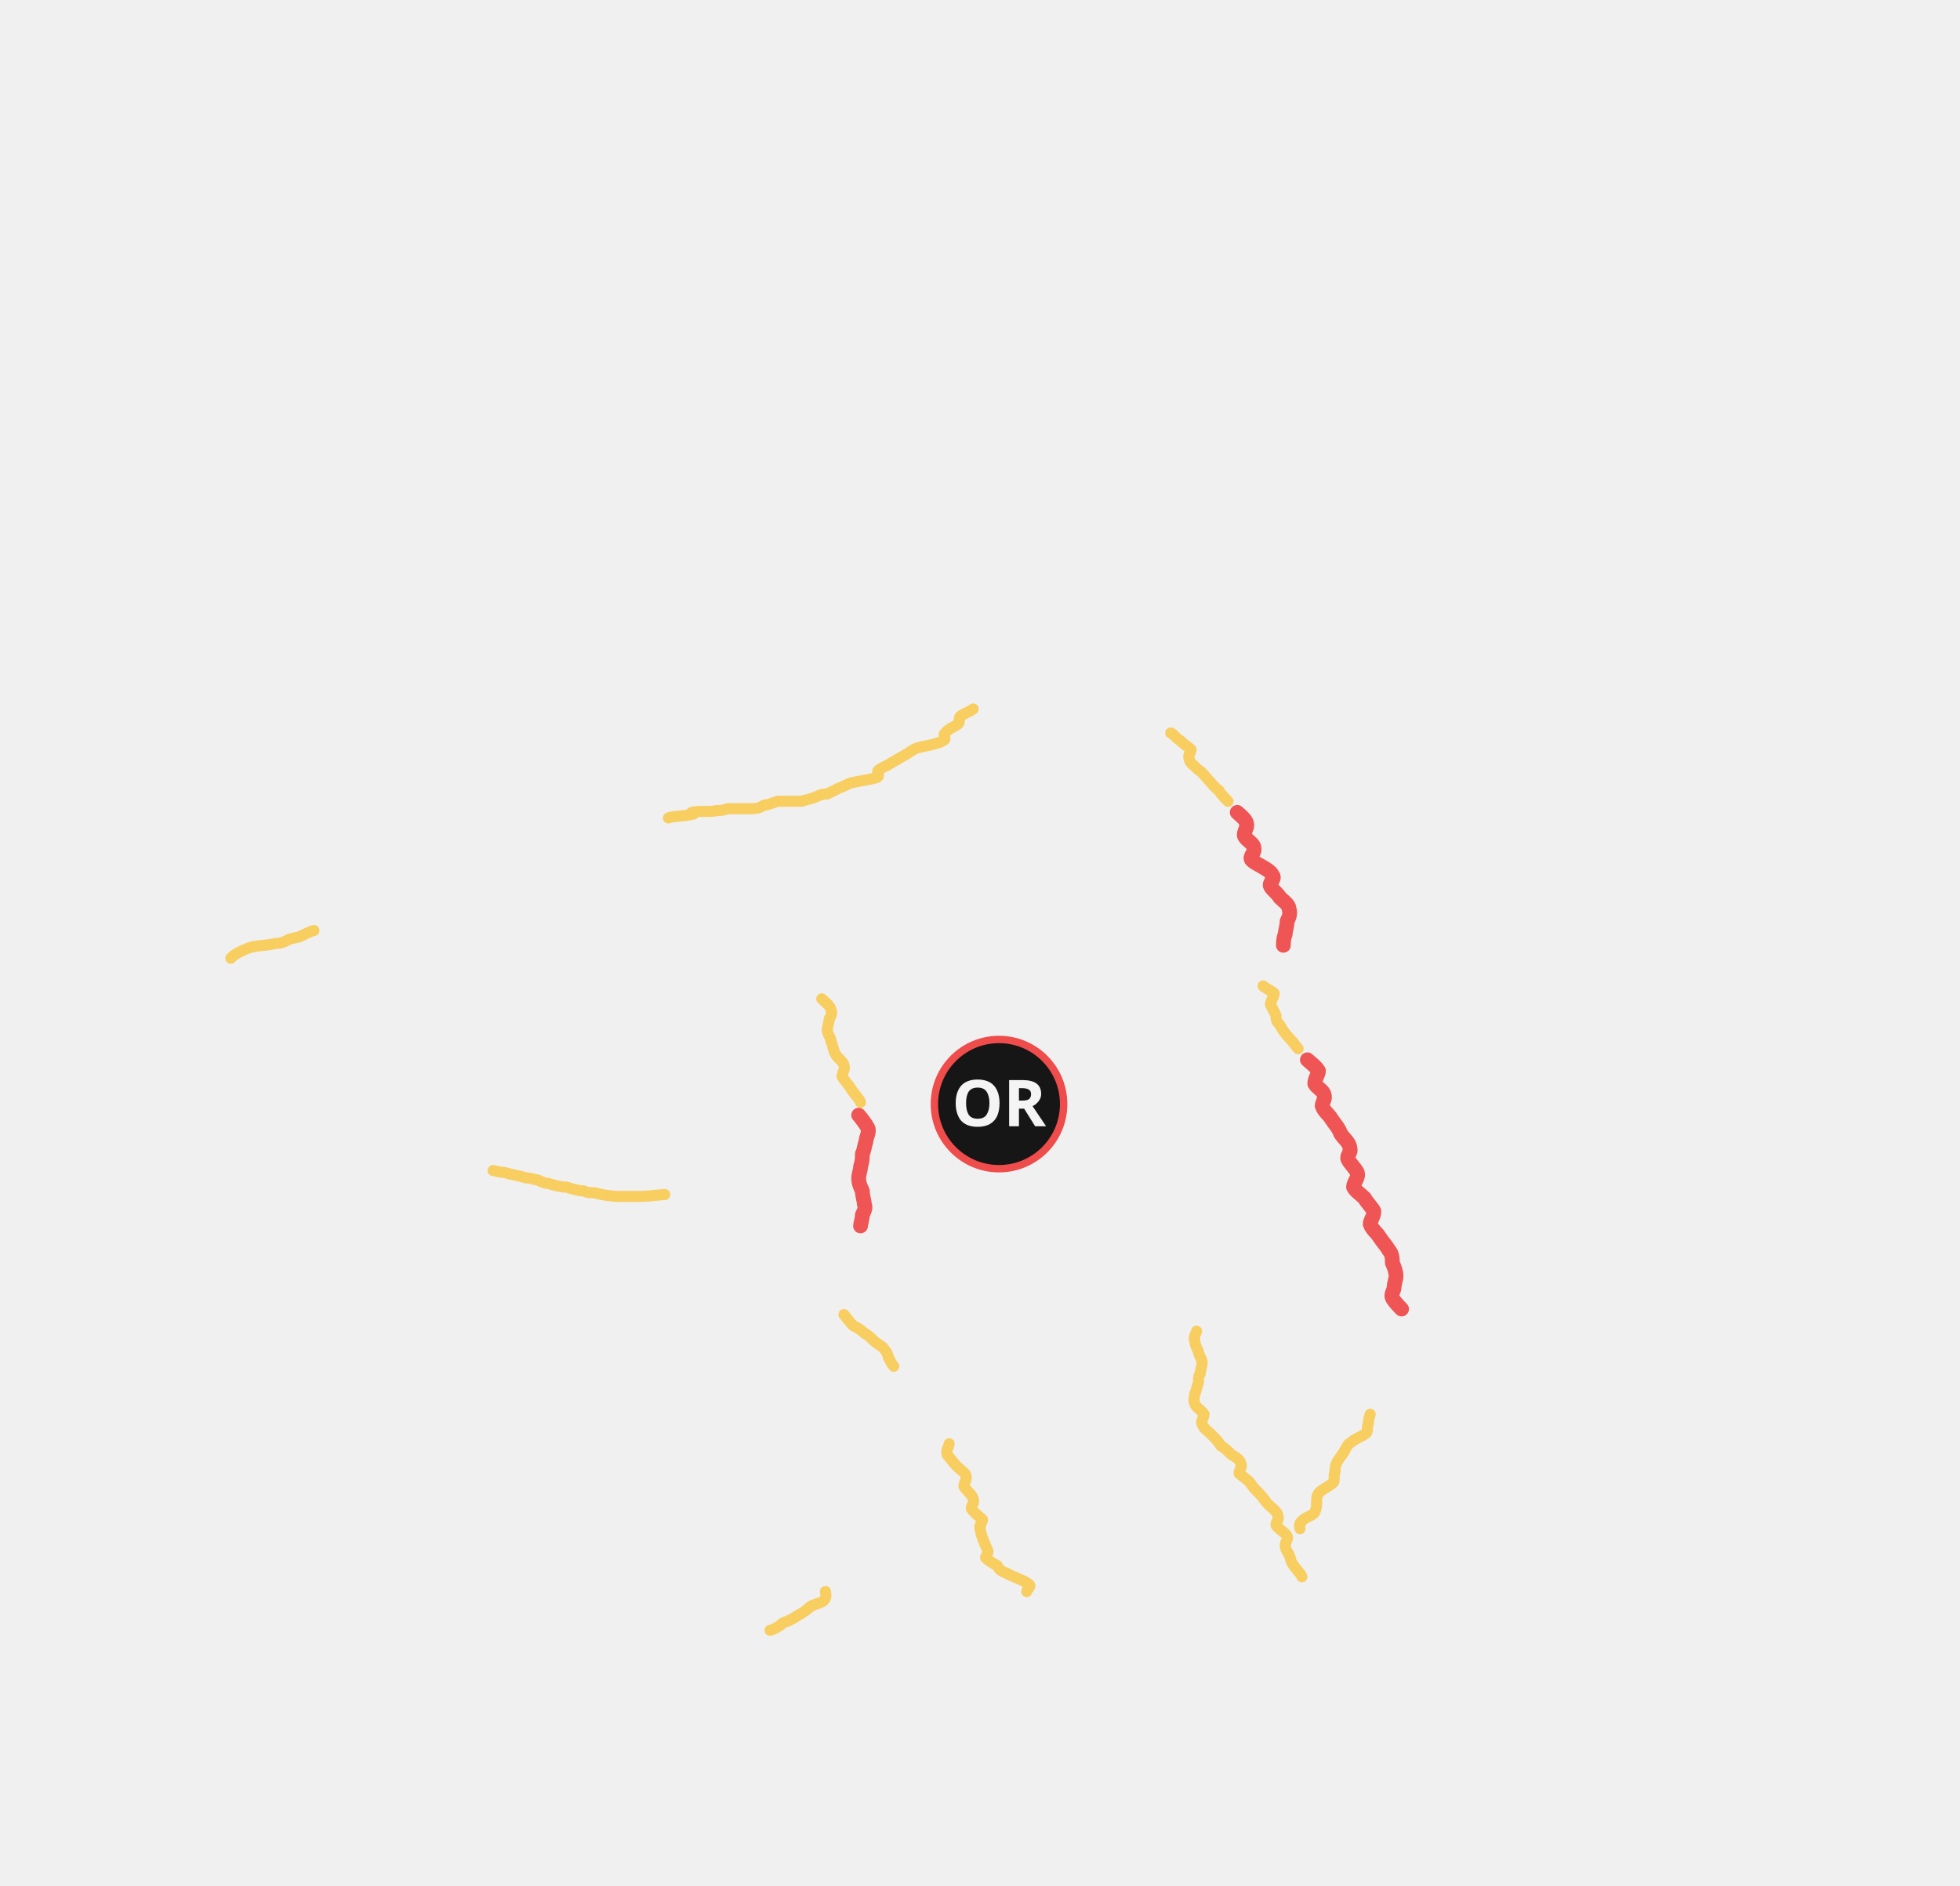
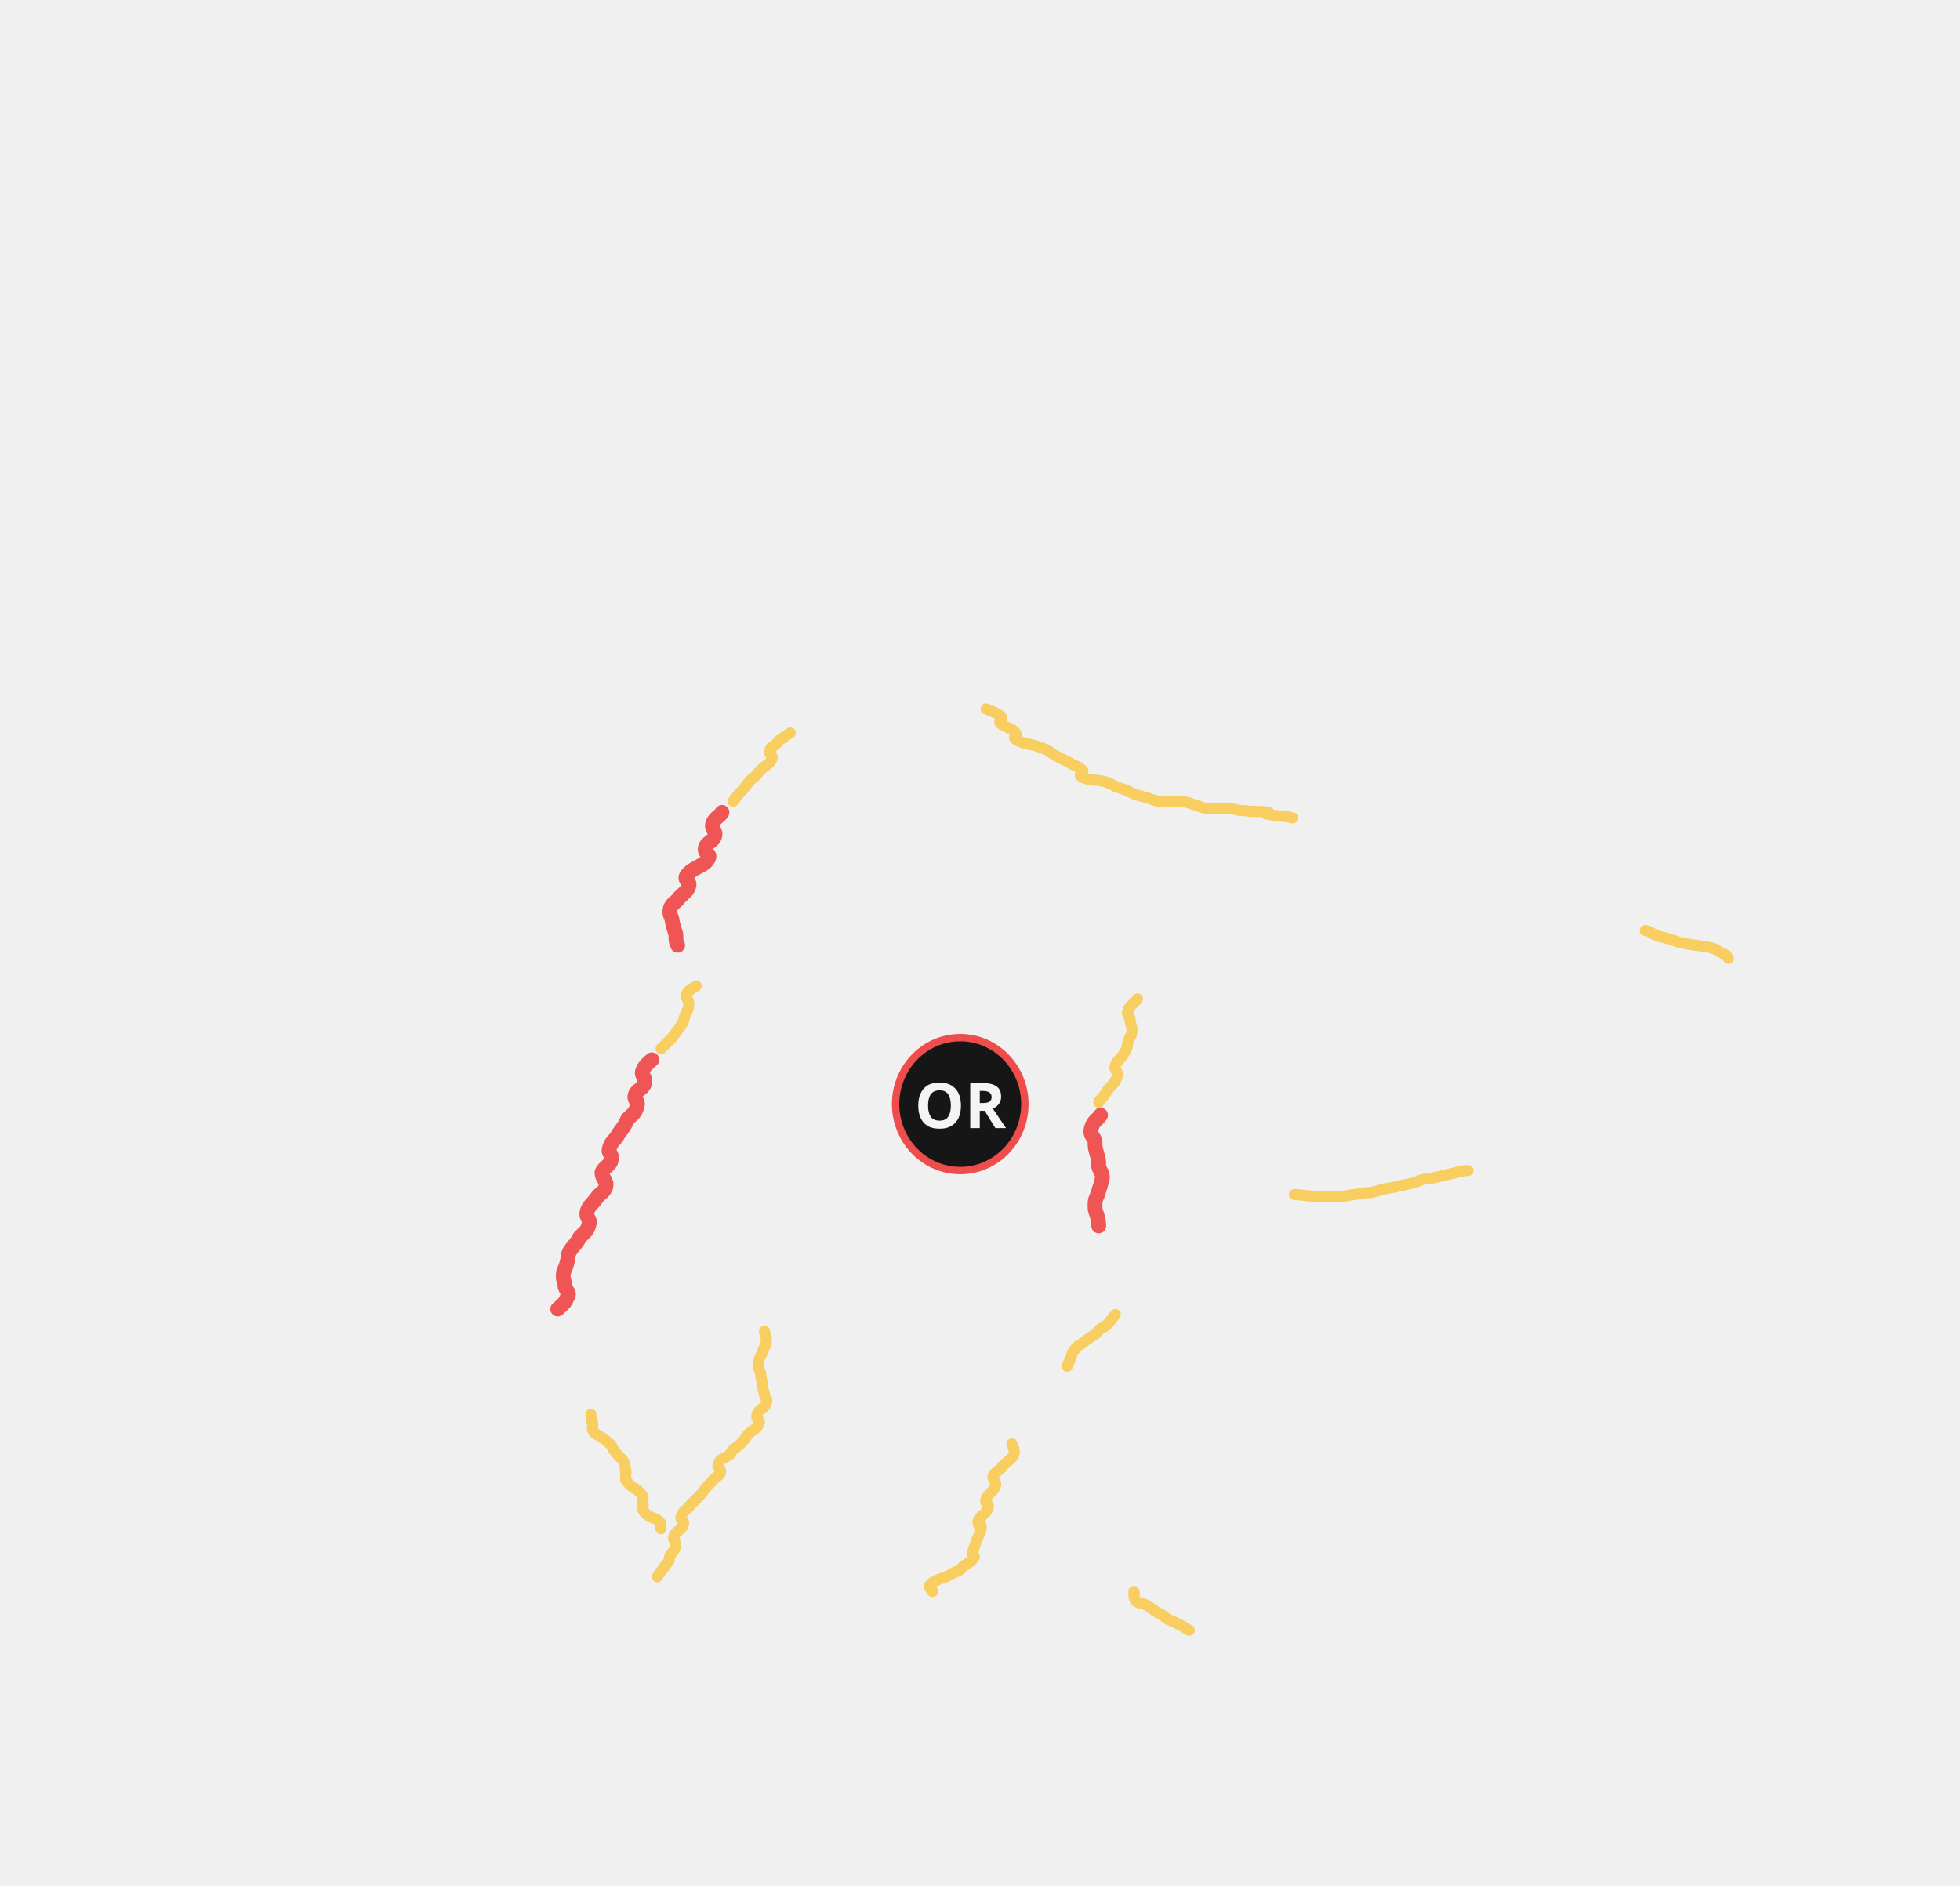
<svg xmlns="http://www.w3.org/2000/svg" viewBox="0 0 106.141 102.117" preserveAspectRatio="none">
-   <path d="M67.0,44.0C67.1,44.1 67.5,44.4 67.5,44.6C67.6,44.8 67.3,45.1 67.4,45.3C67.5,45.5 67.9,45.7 67.9,45.9C68.0,46.2 67.6,46.4 67.8,46.6C68.0,46.8 68.8,47.1 68.9,47.4C69.1,47.6 68.7,47.8 68.8,48.0C68.9,48.2 69.2,48.4 69.3,48.6C69.5,48.8 69.8,49.0 69.8,49.2C69.9,49.5 69.8,49.7 69.7,49.9C69.7,50.2 69.6,50.4 69.6,50.6C69.5,50.8 69.5,51.1 69.5,51.2" fill="none" stroke="#ef4444" stroke-width="0.8" stroke-linecap="round" stroke-linejoin="round" opacity="0.9" />
-   <path d="M46.5,60.4C46.6,60.5 46.9,60.9 47.0,61.1C47.1,61.3 46.9,61.6 46.9,61.8C46.8,62.1 46.8,62.3 46.7,62.5C46.7,62.7 46.7,62.9 46.6,63.2C46.6,63.4 46.5,63.6 46.5,63.8C46.5,64.1 46.6,64.3 46.7,64.5C46.7,64.8 46.8,65.0 46.8,65.2C46.9,65.4 46.8,65.6 46.7,65.8C46.7,66.0 46.6,66.3 46.6,66.4" fill="none" stroke="#ef4444" stroke-width="0.8" stroke-linecap="round" stroke-linejoin="round" opacity="0.9" />
-   <path d="M70.8,57.4C70.9,57.5 71.3,57.8 71.4,58.0C71.4,58.2 71.2,58.4 71.2,58.7C71.3,58.9 71.7,59.1 71.7,59.3C71.8,59.5 71.6,59.7 71.6,59.9C71.7,60.2 72.0,60.4 72.1,60.6C72.3,60.9 72.5,61.1 72.6,61.4C72.8,61.7 73.1,61.9 73.1,62.2C73.2,62.4 72.9,62.6 73.0,62.8C73.1,63.0 73.4,63.3 73.5,63.5C73.6,63.8 73.3,64.0 73.3,64.3C73.4,64.5 73.7,64.7 73.9,64.9C74.0,65.1 74.3,65.4 74.4,65.6C74.4,65.9 74.2,66.1 74.2,66.3C74.3,66.6 74.6,66.8 74.7,67.0C74.9,67.3 75.1,67.5 75.2,67.7C75.4,67.9 75.4,68.2 75.4,68.4C75.5,68.6 75.6,68.9 75.6,69.1C75.6,69.3 75.5,69.5 75.5,69.7C75.5,69.9 75.3,70.1 75.4,70.3C75.5,70.5 75.8,70.8 75.9,70.9" fill="none" stroke="#ef4444" stroke-width="0.8" stroke-linecap="round" stroke-linejoin="round" opacity="0.9" />
-   <path d="M74.2,76.6C74.2,76.6 74.1,76.9 74.1,77.1C74.0,77.3 74.1,77.4 74.0,77.6C73.8,77.8 73.4,77.9 73.2,78.1C73.0,78.2 72.9,78.4 72.8,78.6C72.7,78.8 72.5,79.0 72.4,79.2C72.3,79.4 72.3,79.5 72.3,79.7C72.2,79.9 72.3,80.2 72.2,80.3C72.0,80.5 71.5,80.7 71.4,80.9C71.3,81.0 71.3,81.2 71.3,81.4C71.3,81.5 71.3,81.7 71.2,81.9C71.1,82.1 70.6,82.2 70.5,82.4C70.3,82.5 70.4,82.8 70.4,82.8" fill="none" stroke="#fbbf24" stroke-width="0.6" stroke-linecap="round" stroke-linejoin="round" opacity="0.7" />
-   <path d="M64.8,72.1C64.8,72.2 64.6,72.4 64.7,72.6C64.7,72.8 64.8,73.0 64.9,73.2C64.9,73.4 65.1,73.6 65.1,73.8C65.1,74.0 65.0,74.2 65.0,74.4C64.9,74.5 64.9,74.7 64.9,74.9C64.8,75.1 64.8,75.3 64.7,75.5C64.7,75.7 64.6,75.8 64.7,76.0C64.7,76.2 65.1,76.4 65.2,76.6C65.2,76.8 65.0,77.0 65.1,77.1C65.1,77.3 65.4,77.5 65.6,77.7C65.8,77.9 66.0,78.1 66.1,78.3C66.3,78.4 66.5,78.6 66.7,78.8C66.9,78.9 67.2,79.1 67.2,79.3C67.3,79.4 67.1,79.6 67.1,79.8C67.2,79.9 67.5,80.1 67.7,80.3C67.8,80.5 68.0,80.7 68.2,80.9C68.4,81.1 68.5,81.3 68.7,81.5C68.9,81.7 69.2,81.9 69.2,82.1C69.3,82.3 69.1,82.4 69.1,82.6C69.2,82.8 69.6,83.0 69.7,83.2C69.8,83.3 69.6,83.5 69.6,83.7C69.6,83.9 69.7,84.0 69.8,84.2C69.9,84.4 69.9,84.6 70.0,84.7C70.1,84.9 70.5,85.3 70.5,85.4" fill="none" stroke="#fbbf24" stroke-width="0.6" stroke-linecap="round" stroke-linejoin="round" opacity="0.7" />
-   <path d="M36.2,44.3C36.4,44.2 37.2,44.2 37.5,44.1C37.7,44.1 37.3,44.0 37.5,44.0C37.7,43.9 38.5,44.0 38.8,43.9C39.1,43.9 39.1,43.9 39.4,43.8C39.8,43.8 40.4,43.8 40.7,43.8C41.1,43.8 41.2,43.7 41.4,43.6C41.6,43.6 41.8,43.5 42.1,43.4C42.4,43.4 43.1,43.4 43.4,43.4C43.7,43.3 43.8,43.3 44.1,43.2C44.3,43.1 44.5,43.0 44.8,43.0C45.0,42.9 45.2,42.8 45.4,42.7C45.7,42.6 45.8,42.5 46.1,42.4C46.5,42.3 47.3,42.2 47.5,42.1C47.7,42.0 47.4,41.8 47.6,41.7C47.7,41.6 48.0,41.5 48.3,41.3C48.5,41.2 48.8,41.0 49.0,40.9C49.2,40.8 49.4,40.6 49.7,40.5C50.1,40.4 50.8,40.3 51.1,40.1C51.3,40.0 51.0,39.8 51.2,39.7C51.3,39.5 51.8,39.3 51.9,39.2C52.0,39.1 51.9,38.9 52.0,38.8C52.1,38.7 52.6,38.5 52.7,38.4" fill="none" stroke="#fbbf24" stroke-width="0.6" stroke-linecap="round" stroke-linejoin="round" opacity="0.7" />
-   <path d="M63.4,39.7C63.5,39.7 63.7,40.0 63.9,40.1C64.1,40.3 64.4,40.5 64.5,40.6C64.5,40.8 64.3,40.9 64.4,41.1C64.4,41.3 64.7,41.5 64.9,41.7C65.1,41.8 65.3,42.1 65.4,42.2C65.6,42.4 65.8,42.7 66.0,42.8C66.1,43.0 66.4,43.3 66.5,43.4" fill="none" stroke="#fbbf24" stroke-width="0.6" stroke-linecap="round" stroke-linejoin="round" opacity="0.7" />
-   <path d="M44.7,86.2C44.7,86.3 44.8,86.5 44.6,86.7C44.5,86.8 44.1,86.9 43.9,87.0C43.7,87.2 43.4,87.4 43.2,87.5C42.9,87.7 42.7,87.8 42.4,87.9C42.2,88.1 41.8,88.3 41.7,88.3" fill="none" stroke="#fbbf24" stroke-width="0.6" stroke-linecap="round" stroke-linejoin="round" opacity="0.7" />
-   <path d="M36.0,64.7C35.8,64.7 35.1,64.8 34.7,64.8C34.4,64.8 34.3,64.8 34.1,64.8C33.9,64.8 33.8,64.8 33.5,64.8C33.1,64.8 32.5,64.7 32.2,64.6C31.9,64.6 31.8,64.6 31.6,64.5C31.3,64.5 31.0,64.4 30.7,64.3C30.4,64.3 30.0,64.2 29.7,64.1C29.5,64.1 29.3,64.0 29.1,63.9C28.9,63.9 28.8,63.8 28.5,63.8C28.2,63.7 27.6,63.6 27.3,63.5C27.0,63.5 26.8,63.4 26.7,63.4" fill="none" stroke="#fbbf24" stroke-width="0.6" stroke-linecap="round" stroke-linejoin="round" opacity="0.7" />
-   <path d="M44.5,54.1C44.6,54.2 45.0,54.5 45.0,54.7C45.1,54.9 45.0,55.0 44.9,55.2C44.9,55.4 44.8,55.6 44.8,55.8C44.8,56.0 45.0,56.2 45.0,56.4C45.1,56.6 45.1,56.8 45.2,57.0C45.3,57.3 45.7,57.5 45.7,57.7C45.8,57.9 45.6,58.1 45.6,58.3C45.7,58.5 46.0,58.8 46.1,59.0C46.3,59.3 46.6,59.6 46.6,59.7" fill="none" stroke="#fbbf24" stroke-width="0.6" stroke-linecap="round" stroke-linejoin="round" opacity="0.7" />
-   <path d="M45.7,71.2C45.8,71.3 46.0,71.6 46.2,71.8C46.4,71.9 46.6,72.0 46.8,72.2C47.0,72.3 47.2,72.5 47.3,72.6C47.5,72.8 47.8,72.9 47.9,73.1C48.0,73.2 48.1,73.4 48.1,73.5C48.2,73.7 48.3,73.9 48.4,74.0" fill="none" stroke="#fbbf24" stroke-width="0.6" stroke-linecap="round" stroke-linejoin="round" opacity="0.7" />
-   <path d="M51.4,78.2C51.4,78.3 51.2,78.6 51.3,78.8C51.4,78.9 51.6,79.2 51.8,79.4C52.0,79.6 52.3,79.8 52.3,79.9C52.4,80.1 52.2,80.3 52.2,80.5C52.3,80.7 52.7,81.0 52.7,81.2C52.8,81.4 52.6,81.5 52.6,81.7C52.7,81.9 53.1,82.2 53.2,82.3C53.2,82.5 53.1,82.5 53.1,82.6C53.1,82.7 53.0,82.6 53.1,82.9C53.1,83.1 53.4,83.8 53.5,84.0C53.5,84.3 53.3,84.3 53.4,84.4C53.5,84.5 53.8,84.7 54.0,84.8C54.1,85.0 54.2,85.1 54.5,85.2C54.8,85.4 55.5,85.6 55.7,85.8C55.9,85.9 55.6,86.1 55.6,86.2" fill="none" stroke="#fbbf24" stroke-width="0.6" stroke-linecap="round" stroke-linejoin="round" opacity="0.7" />
-   <path d="M17.0,50.4C16.9,50.4 16.5,50.6 16.3,50.7C16.1,50.8 15.8,50.8 15.6,50.9C15.4,51.0 15.3,51.1 14.9,51.1C14.6,51.2 14.0,51.2 13.6,51.3C13.3,51.4 13.1,51.5 12.9,51.6C12.7,51.7 12.6,51.8 12.5,51.9" fill="none" stroke="#fbbf24" stroke-width="0.6" stroke-linecap="round" stroke-linejoin="round" opacity="0.7" />
-   <path d="M68.4,53.4C68.5,53.5 68.9,53.7 69.0,53.8C69.0,54.0 68.8,54.2 68.8,54.4C68.9,54.6 69.0,54.8 69.1,55.0C69.1,55.2 69.1,55.3 69.3,55.5C69.4,55.7 69.6,56.0 69.8,56.2C70.0,56.4 70.2,56.7 70.3,56.8" fill="none" stroke="#fbbf24" stroke-width="0.6" stroke-linecap="round" stroke-linejoin="round" opacity="0.7" />
-   <circle cx="54.1" cy="59.8" r="3.5" fill="#0c0c0c" stroke="#ef4444" stroke-width="0.4" opacity="0.95" />
-   <text x="54.1" y="61.0" text-anchor="middle" font-family="sans-serif" font-size="3.5" font-weight="700" fill="#ffffff" opacity="0.95">OR</text>
+   <path d="M39.1,44.0C39.0,44.2 38.7,44.3 38.6,44.6C38.5,44.9 38.8,45.0 38.7,45.3C38.6,45.6 38.3,45.6 38.2,45.9C38.1,46.3 38.6,46.2 38.3,46.6C38.1,46.9 37.5,47.0 37.2,47.4C37.0,47.7 37.4,47.7 37.3,48.0C37.2,48.3 37.1,48.3 36.8,48.6C36.6,48.9 36.4,48.9 36.3,49.2C36.2,49.6 36.4,49.6 36.4,49.9C36.5,50.3 36.5,50.3 36.6,50.6C36.6,50.9 36.6,51.0 36.7,51.2" fill="none" stroke="#ef4444" stroke-width="0.8" stroke-linecap="round" stroke-linejoin="round" opacity="0.9" />
+   <path d="M59.6,60.4C59.5,60.6 59.2,60.7 59.1,61.1C59.0,61.5 59.2,61.5 59.3,61.8C59.3,62.2 59.3,62.1 59.4,62.5C59.5,62.8 59.5,62.8 59.5,63.2C59.6,63.5 59.7,63.5 59.7,63.8C59.6,64.2 59.6,64.2 59.5,64.5C59.4,64.9 59.3,64.9 59.3,65.2C59.3,65.6 59.3,65.5 59.4,65.8C59.5,66.1 59.5,66.3 59.5,66.4" fill="none" stroke="#ef4444" stroke-width="0.8" stroke-linecap="round" stroke-linejoin="round" opacity="0.9" />
+   <path d="M35.3,57.4C35.2,57.5 34.9,57.7 34.8,58.0C34.7,58.3 35.0,58.3 34.9,58.7C34.8,59.0 34.5,59.0 34.4,59.3C34.3,59.6 34.6,59.6 34.5,59.9C34.4,60.3 34.3,60.3 34.0,60.6C33.8,61.0 33.8,61.0 33.5,61.4C33.3,61.8 33.1,61.8 33.0,62.2C32.9,62.5 33.2,62.5 33.1,62.8C33.1,63.1 32.7,63.2 32.6,63.5C32.6,63.9 32.9,63.9 32.8,64.3C32.7,64.6 32.5,64.6 32.3,64.9C32.0,65.3 31.9,65.3 31.8,65.6C31.7,66.0 32.0,66.0 31.9,66.3C31.8,66.7 31.7,66.7 31.4,67.0C31.2,67.4 31.1,67.4 30.9,67.7C30.7,68.0 30.8,68.1 30.7,68.4C30.6,68.8 30.5,68.8 30.5,69.1C30.5,69.4 30.6,69.4 30.6,69.7C30.7,70.0 30.9,70.0 30.7,70.3C30.6,70.6 30.4,70.7 30.2,70.9" fill="none" stroke="#ef4444" stroke-width="0.8" stroke-linecap="round" stroke-linejoin="round" opacity="0.9" />
+   <path d="M32.0,76.6C32.0,76.7 32.0,76.9 32.1,77.1C32.1,77.4 32.0,77.4 32.2,77.6C32.4,77.8 32.6,77.8 32.9,78.1C33.2,78.3 33.1,78.4 33.3,78.6C33.5,78.9 33.6,78.9 33.8,79.2C33.9,79.4 33.8,79.4 33.9,79.7C33.9,80.0 33.8,80.1 34.0,80.3C34.2,80.6 34.5,80.6 34.7,80.9C34.9,81.1 34.8,81.1 34.8,81.4C34.9,81.6 34.7,81.7 34.9,81.9C35.1,82.2 35.5,82.2 35.7,82.4C35.9,82.6 35.7,82.7 35.8,82.8" fill="none" stroke="#fbbf24" stroke-width="0.6" stroke-linecap="round" stroke-linejoin="round" opacity="0.7" />
+   <path d="M41.4,72.1C41.4,72.2 41.5,72.4 41.5,72.6C41.5,72.9 41.4,72.9 41.3,73.2C41.2,73.5 41.1,73.5 41.1,73.8C41.0,74.1 41.1,74.1 41.2,74.4C41.2,74.6 41.2,74.6 41.3,74.9C41.3,75.2 41.3,75.2 41.4,75.5C41.4,75.8 41.6,75.7 41.5,76.0C41.4,76.3 41.1,76.3 41.0,76.6C40.9,76.9 41.2,76.9 41.1,77.1C41.0,77.4 40.8,77.4 40.5,77.7C40.3,78.0 40.3,78.0 40.0,78.3C39.7,78.5 39.7,78.5 39.5,78.8C39.2,79.0 39.0,79.0 38.9,79.3C38.8,79.5 39.1,79.5 39.0,79.8C38.9,80.0 38.7,80.0 38.5,80.3C38.2,80.6 38.2,80.6 38.0,80.9C37.7,81.2 37.7,81.2 37.4,81.5C37.2,81.8 37.0,81.8 36.9,82.1C36.8,82.4 37.1,82.3 37.0,82.6C36.9,82.9 36.6,82.9 36.5,83.2C36.4,83.4 36.6,83.4 36.6,83.7C36.5,84.0 36.5,84.0 36.3,84.2C36.2,84.5 36.3,84.5 36.1,84.7C35.9,85.0 35.7,85.2 35.6,85.4" fill="none" stroke="#fbbf24" stroke-width="0.6" stroke-linecap="round" stroke-linejoin="round" opacity="0.7" />
+   <path d="M70.0,44.3C69.7,44.2 69.0,44.2 68.7,44.1C68.3,44.1 69.0,44.0 68.6,44.0C68.3,43.9 67.8,44.0 67.4,43.9C66.9,43.9 67.2,43.9 66.7,43.8C66.2,43.8 65.9,43.8 65.4,43.8C64.9,43.7 65.1,43.7 64.7,43.6C64.4,43.5 64.5,43.5 64.0,43.4C63.6,43.4 63.2,43.4 62.7,43.4C62.3,43.3 62.4,43.3 62.1,43.2C61.7,43.1 61.7,43.1 61.4,43.0C61.0,42.8 61.0,42.8 60.7,42.7C60.3,42.6 60.5,42.6 60.0,42.4C59.5,42.2 59.0,42.3 58.6,42.1C58.3,41.9 58.8,41.9 58.6,41.7C58.4,41.5 58.2,41.5 57.9,41.3C57.5,41.1 57.5,41.1 57.1,40.9C56.8,40.7 56.9,40.7 56.4,40.5C55.9,40.3 55.4,40.3 55.1,40.1C54.7,39.9 55.2,39.9 55.0,39.7C54.8,39.4 54.4,39.4 54.2,39.2C54.0,39.0 54.4,39.0 54.2,38.8C54.0,38.6 53.6,38.5 53.4,38.4" fill="none" stroke="#fbbf24" stroke-width="0.6" stroke-linecap="round" stroke-linejoin="round" opacity="0.7" />
+   <path d="M42.8,39.7C42.6,39.8 42.5,39.9 42.2,40.1C42.0,40.4 41.8,40.4 41.7,40.6C41.6,40.9 41.9,40.9 41.8,41.1C41.7,41.4 41.5,41.4 41.2,41.7C41.0,41.9 41.0,42.0 40.7,42.2C40.4,42.5 40.4,42.6 40.2,42.8C39.9,43.1 39.8,43.3 39.7,43.4" fill="none" stroke="#fbbf24" stroke-width="0.6" stroke-linecap="round" stroke-linejoin="round" opacity="0.7" />
+   <path d="M61.4,86.2C61.5,86.3 61.3,86.4 61.5,86.7C61.7,86.9 61.9,86.8 62.2,87.0C62.6,87.3 62.6,87.3 63.0,87.5C63.3,87.8 63.3,87.7 63.7,87.9C64.1,88.1 64.2,88.2 64.4,88.3" fill="none" stroke="#fbbf24" stroke-width="0.6" stroke-linecap="round" stroke-linejoin="round" opacity="0.7" />
+   <path d="M70.1,64.7C70.4,64.7 70.9,64.8 71.4,64.8C71.9,64.8 71.7,64.8 72.0,64.8C72.4,64.8 72.2,64.8 72.7,64.8C73.2,64.7 73.5,64.7 73.9,64.6C74.4,64.6 74.2,64.6 74.6,64.5C74.9,64.4 75.0,64.4 75.5,64.3C75.9,64.2 76.0,64.2 76.4,64.1C76.8,64.0 76.7,64.0 77.0,63.9C77.3,63.8 77.2,63.9 77.6,63.8C78.1,63.7 78.4,63.6 78.9,63.5C79.3,63.4 79.3,63.4 79.5,63.4" fill="none" stroke="#fbbf24" stroke-width="0.6" stroke-linecap="round" stroke-linejoin="round" opacity="0.7" />
+   <path d="M61.6,54.1C61.5,54.3 61.2,54.4 61.1,54.7C61.0,55.0 61.1,54.9 61.2,55.2C61.2,55.5 61.3,55.5 61.3,55.8C61.3,56.1 61.2,56.1 61.1,56.4C61.0,56.7 61.1,56.7 60.9,57.0C60.7,57.4 60.5,57.4 60.4,57.7C60.3,58.0 60.6,58.0 60.5,58.3C60.4,58.6 60.3,58.7 60.0,59.0C59.8,59.4 59.6,59.5 59.5,59.7" fill="none" stroke="#fbbf24" stroke-width="0.6" stroke-linecap="round" stroke-linejoin="round" opacity="0.7" />
+   <path d="M60.4,71.2C60.3,71.3 60.2,71.5 59.9,71.8C59.6,72.0 59.6,71.9 59.4,72.2C59.1,72.4 59.1,72.4 58.8,72.6C58.5,72.9 58.4,72.8 58.2,73.1C58.0,73.3 58.1,73.3 58.0,73.5C57.9,73.8 57.8,73.9 57.8,74.0" fill="none" stroke="#fbbf24" stroke-width="0.6" stroke-linecap="round" stroke-linejoin="round" opacity="0.7" />
+   <path d="M54.8,78.2C54.8,78.3 55.0,78.5 54.9,78.8C54.8,79.0 54.6,79.1 54.3,79.4C54.1,79.7 53.9,79.7 53.8,79.9C53.7,80.2 54.0,80.2 53.9,80.5C53.8,80.8 53.5,80.9 53.4,81.2C53.3,81.5 53.6,81.4 53.5,81.7C53.4,82.0 53.1,82.1 53.0,82.3C52.9,82.5 53.0,82.5 53.0,82.6C53.1,82.7 53.2,82.5 53.1,82.9C53.0,83.2 52.8,83.6 52.7,84.0C52.6,84.4 52.9,84.2 52.7,84.4C52.6,84.6 52.5,84.6 52.2,84.8C51.9,85.1 52.1,85.0 51.6,85.2C51.2,85.5 50.7,85.5 50.4,85.8C50.2,86.0 50.5,86.1 50.5,86.2" fill="none" stroke="#fbbf24" stroke-width="0.6" stroke-linecap="round" stroke-linejoin="round" opacity="0.7" />
+   <path d="M89.1,50.4C89.3,50.4 89.5,50.6 89.8,50.7C90.2,50.8 90.2,50.8 90.5,50.9C90.9,51.0 90.7,51.0 91.2,51.1C91.7,51.2 92.0,51.2 92.5,51.3C93.0,51.4 93.0,51.5 93.2,51.6C93.5,51.7 93.5,51.8 93.6,51.9" fill="none" stroke="#fbbf24" stroke-width="0.6" stroke-linecap="round" stroke-linejoin="round" opacity="0.7" />
+   <path d="M37.7,53.4C37.6,53.5 37.3,53.6 37.2,53.8C37.1,54.1 37.3,54.1 37.3,54.4C37.3,54.7 37.2,54.7 37.1,55.0C37.0,55.2 37.1,55.2 36.9,55.5C36.7,55.8 36.6,55.9 36.4,56.2C36.1,56.5 36.0,56.6 35.8,56.8" fill="none" stroke="#fbbf24" stroke-width="0.6" stroke-linecap="round" stroke-linejoin="round" opacity="0.7" />
+   <ellipse cx="52.0" cy="59.8" rx="3.5" ry="3.6" fill="#0c0c0c" stroke="#ef4444" stroke-width="0.4" opacity="0.95" />
+   <text x="52.0" y="61.1" text-anchor="middle" font-family="sans-serif" font-size="3.4" font-weight="700" fill="#ffffff" opacity="0.95">OR</text>
</svg>
